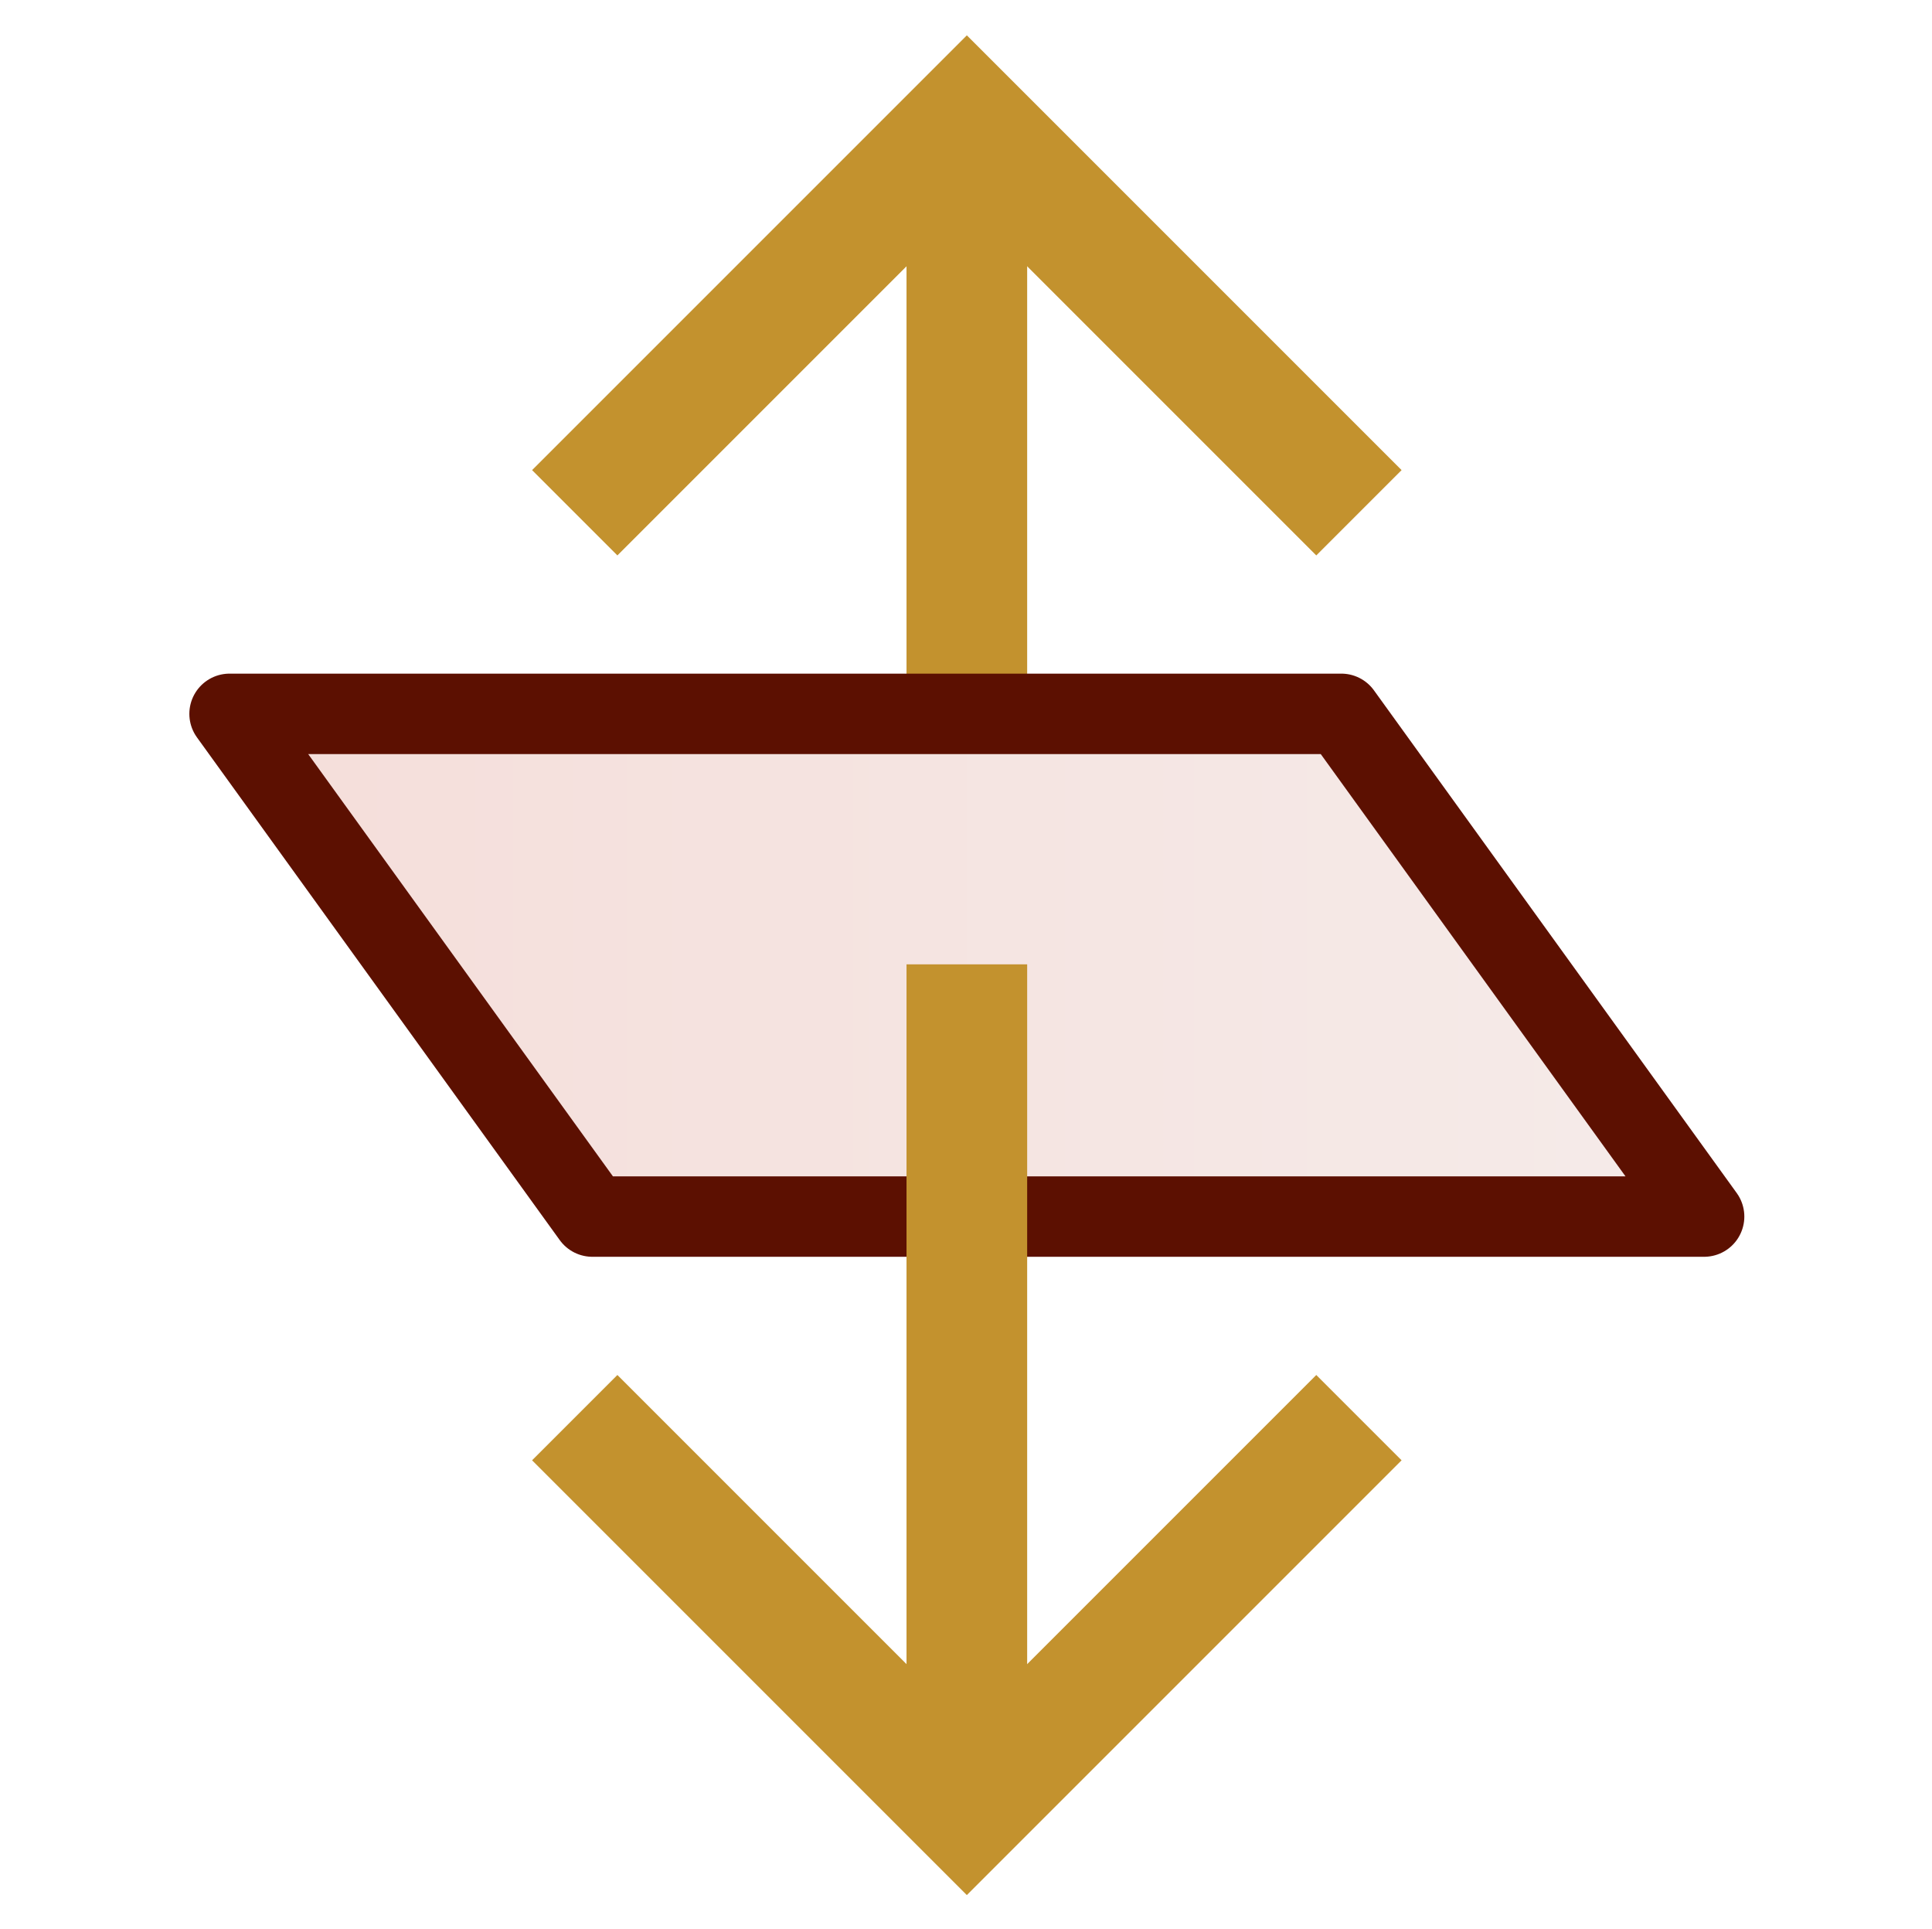
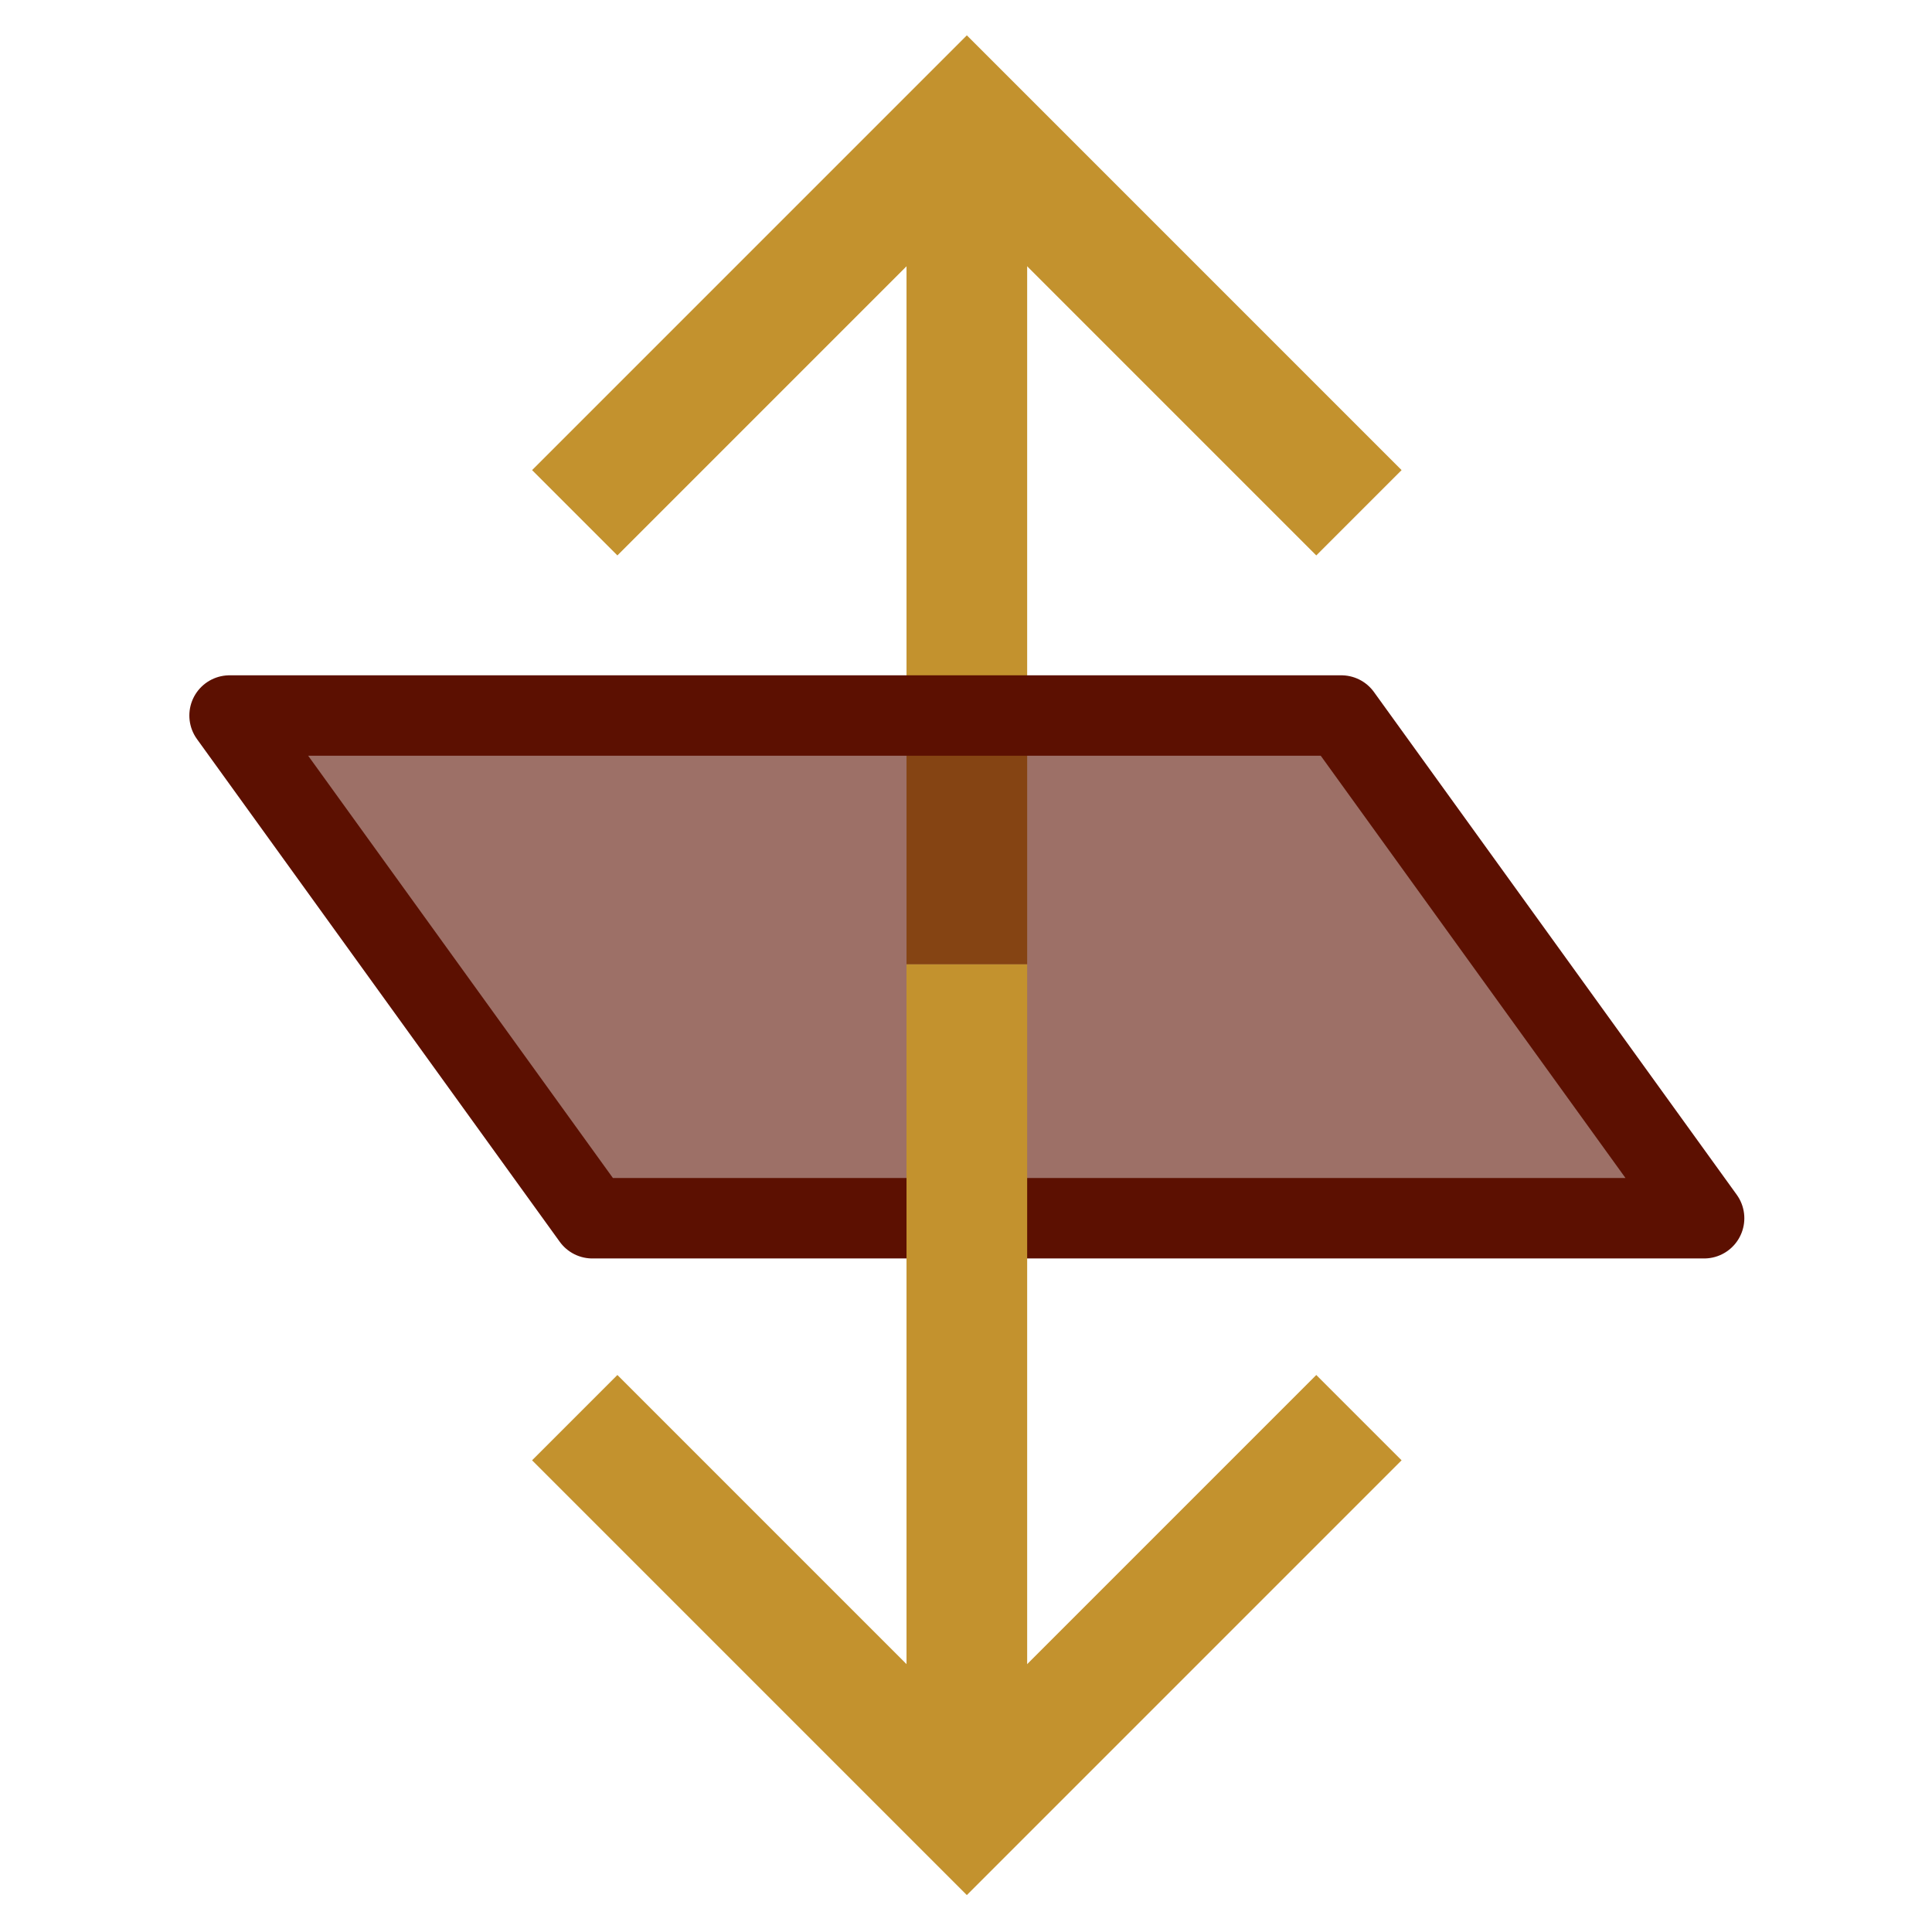
<svg xmlns="http://www.w3.org/2000/svg" version="1.1" id="Layer_1" x="0px" y="0px" viewBox="0 0 576.5 575.5" enable-background="new 0 0 576.5 575.5" xml:space="preserve">
-   <line fill="none" stroke="#C3922E" stroke-width="36" stroke-linejoin="round" x1="288.5" y1="45" x2="288.5" y2="243" />
+   <line fill="none" stroke="#C3922E" stroke-width="36" stroke-linejoin="round" x1="288.5" y1="45" x2="288.5" y2="287.75" />
  <polyline fill="none" stroke="#C3922E" stroke-width="36" points="171.5,153 288.5,36 405.5,153 " />
  <polyline fill="none" stroke="#C3922E" stroke-width="36" points="171.5,423 288.5,540 405.5,423 " />
-   <linearGradient id="SVGID_1_" gradientUnits="userSpaceOnUse" x1="68.5" y1="288" x2="508.5" y2="288">
-     <stop offset="0" style="stop-color:#F5DEDA" />
-     <stop offset="1" style="stop-color:#F5EBE9" />
-   </linearGradient>
-   <polygon fill="url(#SVGID_1_)" stroke="#5C1001" stroke-width="24" stroke-linejoin="round" points="508.5,363 176.756,363   68.5,213 400.244,213 " />
+   <polygon opacity="0.6" fill="#5C1001" points="508.5,363 176.756,363 68.5,213 400.244,213 " />
+   <polygon fill="none" stroke="#5C1001" stroke-width="24" stroke-linejoin="round" points="508.5,363.5 176.756,363.5 68.5,213.5   400.244,213.5 " />
  <line fill="none" stroke="#C3922E" stroke-width="36" stroke-linejoin="round" x1="288.5" y1="531" x2="288.5" y2="287.75" />
</svg>
